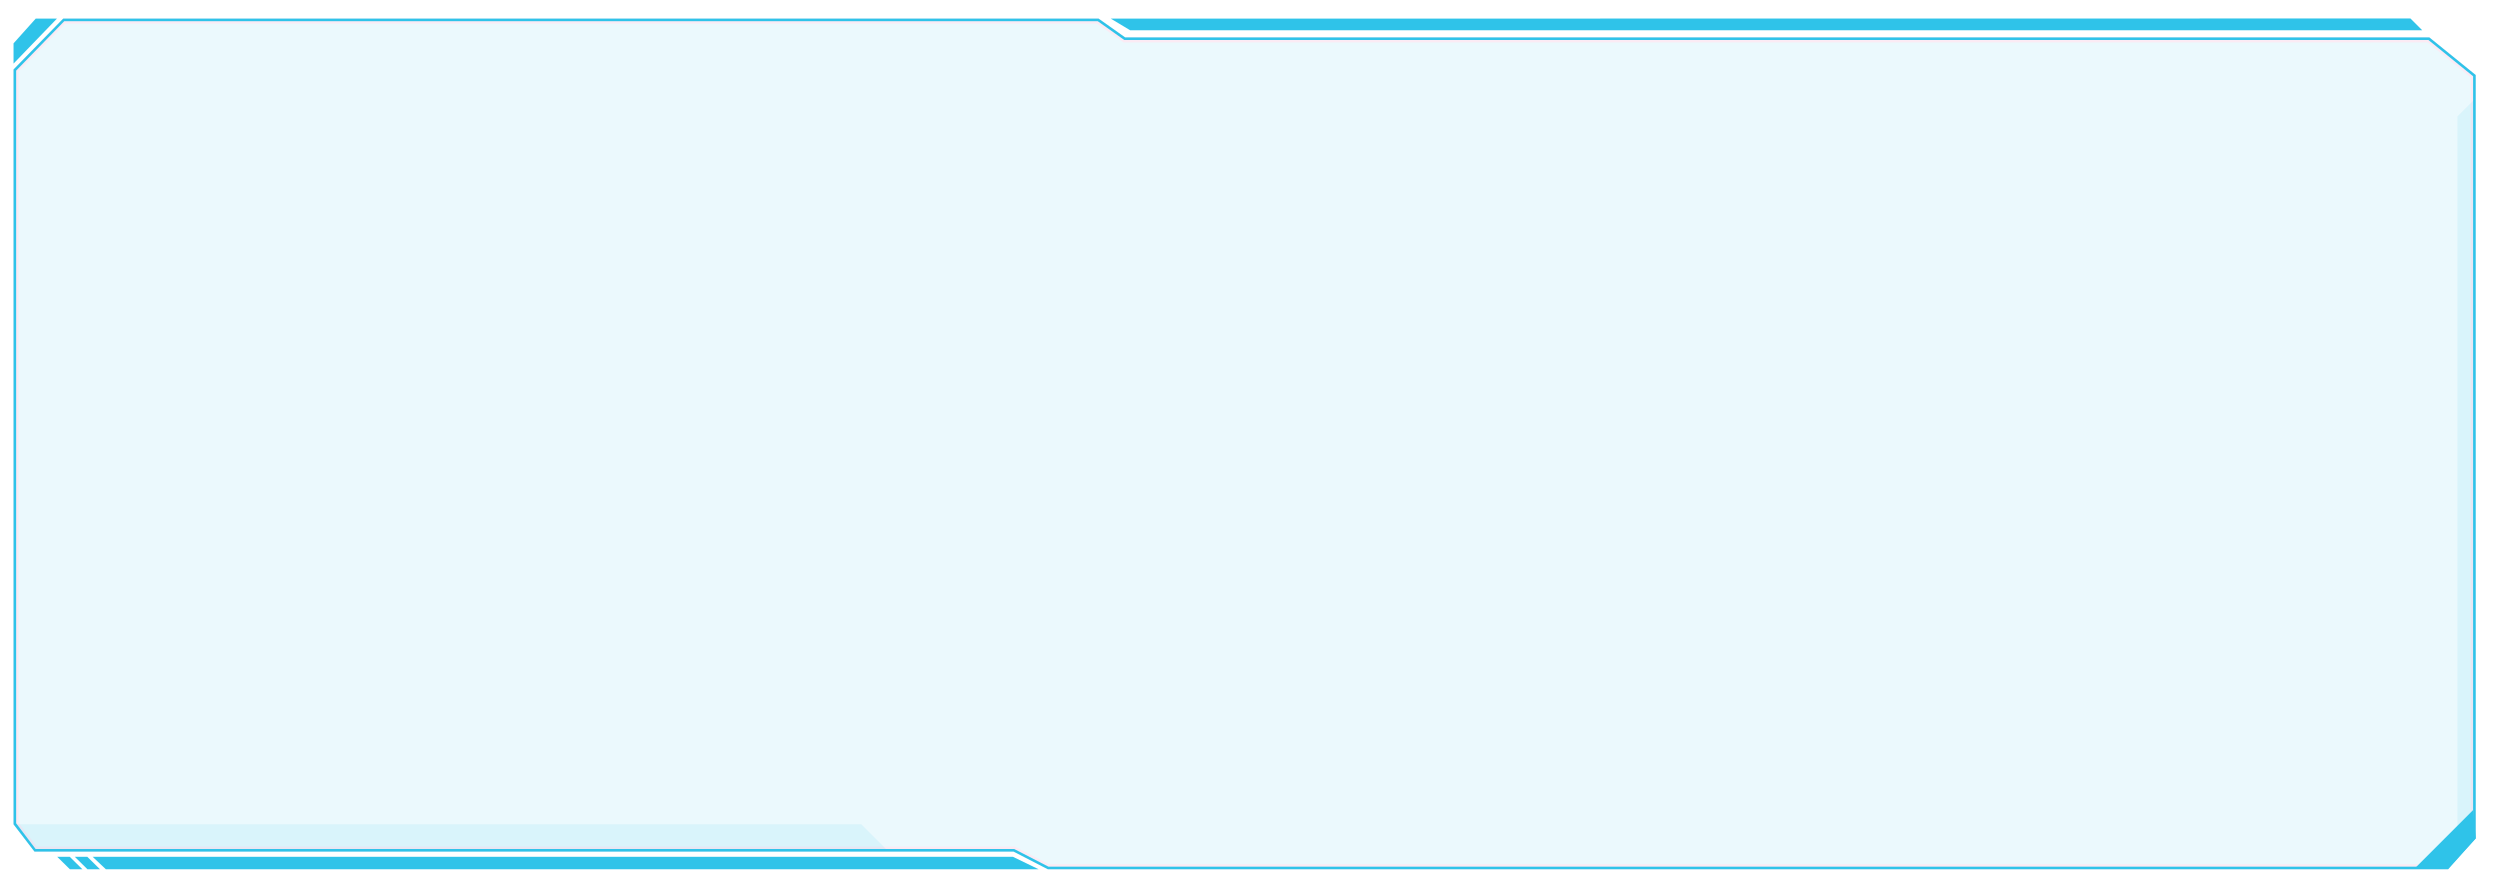
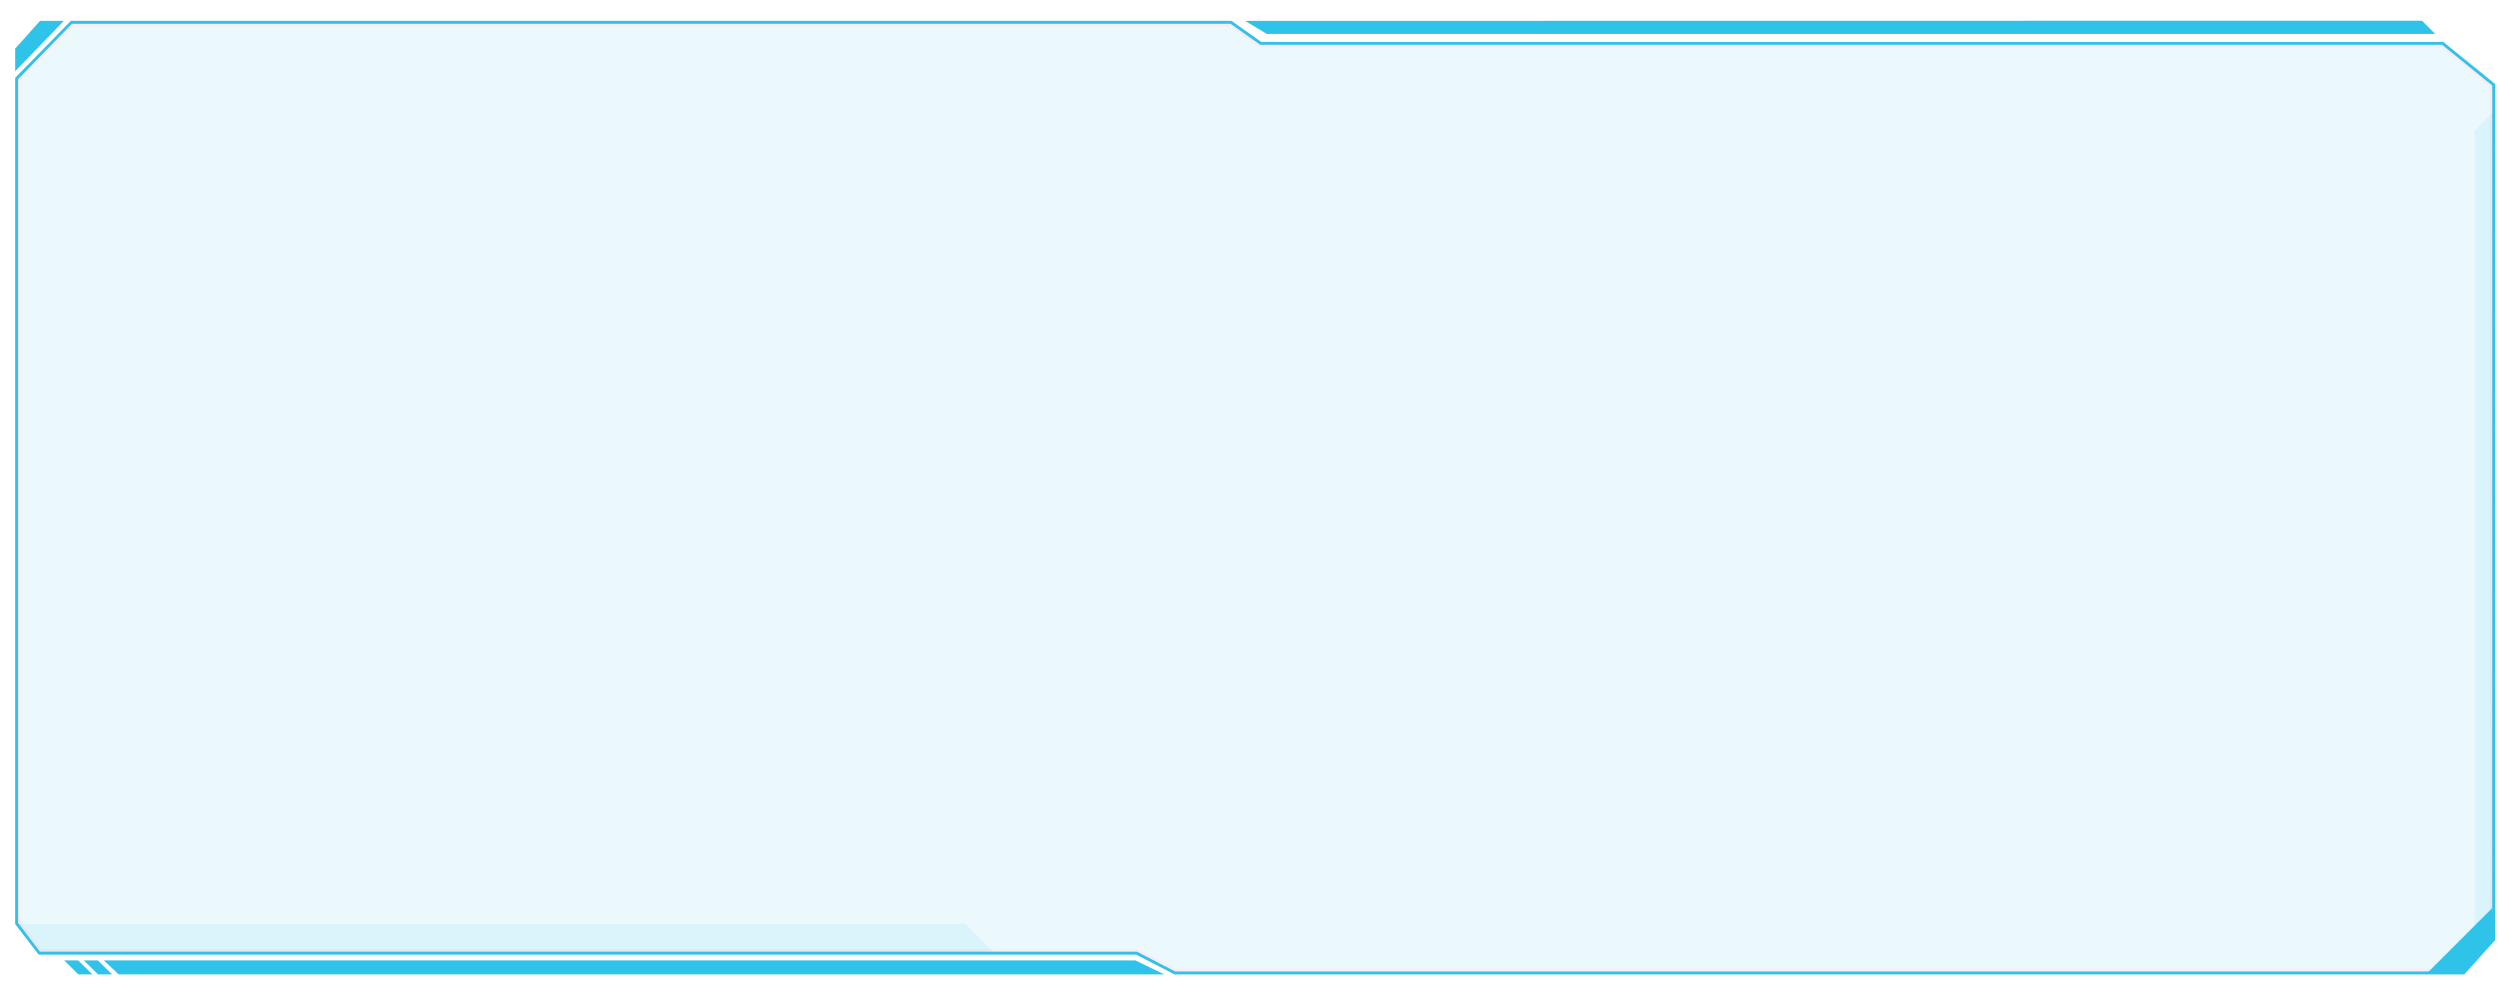
- <svg xmlns="http://www.w3.org/2000/svg" xml:space="preserve" width="500.5" height="176.5">
+ <svg xmlns="http://www.w3.org/2000/svg" xml:space="preserve" width="446.501" height="176.5">
  <g opacity=".1">
-     <path fill="#2FC3E9" d="m209.9 173.53-6.851-3.535H7.151l-3.941-5.136V14.114l9.651-9.886h206.923l5.305 3.756h261.087l8.961 7.27v152.399l-5.25 5.877z" />
-     <path fill="#D92F91" d="M219.625 4.728 224.67 8.3l.26.184H485.999l8.638 7.008v151.97l-4.974 5.568H210.021l-6.635-3.424-.216-.111H7.398l-3.688-4.806V14.317l9.362-9.59h206.553m.318-.999H12.651L2.71 13.91v151.119l4.194 5.466h196.023l6.851 3.535H490.11l5.526-6.187V15.016l-9.283-7.531H225.248l-5.305-3.757z" />
+     <path fill="#2FC3E9" d="m209.9 173.53-6.851-3.535H7.151l-3.94-5.136V14.114l9.65-9.886h206.924l5.305 3.756h211.087l8.961 7.27v152.398l-5.25 5.878H209.9z" />
+     <path fill="#D92F91" d="M219.625 4.728 224.67 8.3l.26.184h211.068l8.639 7.008v151.97l-4.975 5.568H210.021l-6.635-3.425-.216-.11H7.398l-3.688-4.806V14.317l9.361-9.59 206.554.001m.318-1H12.651L2.71 13.91v151.119l4.193 5.466h196.023l6.851 3.535H440.11l5.526-6.188V15.016l-9.283-7.531H225.248l-5.305-3.757z" />
  </g>
-   <path fill="#2FC3E9" d="m222.375 3.728 3.876 2.329h258.675l-2.358-2.358z" />
-   <path fill="#2FC3E9" d="m219.777 4.249 5.169 3.661.136.096h261.086l8.947 7.258v152.381l-5.238 5.864H209.904l-6.738-3.477-.111-.059H7.129l-3.896-5.153V14.138l9.624-9.889h206.92m.166-.521H12.651L2.71 13.91v151.119l4.194 5.466h196.023l6.851 3.535H490.11l5.526-6.187V15.016l-9.283-7.531H225.248l-5.305-3.757z" />
-   <g fill="#2FC3E9">
-     <path d="M18.544 171.526h184.235l5.158 2.504H21.196zM20.017 174.03h-2.504l-2.542-2.504h2.505zM16.5 174.03h-2.505l-2.541-2.504h2.504z" />
-   </g>
-   <path fill="#2FC3E9" d="M7.15 3.728h4.248L2.71 12.732V8.68z" />
-   <path fill="#2FC3E9" d="m495.414 19.877-3.426 3.426v148.298l3.703-3.705z" opacity=".1" />
-   <path fill="#2FC3E9" d="m495.119 162.17-11.713 11.714h6.704l5.527-6.04z" />
-   <path fill="#2FC3E9" d="M2.71 165.029h169.72l5.275 5.275H6.905z" opacity=".1" />
-   <defs opacity=".75">
-     <path id="a" d="M3.285 34.062v130.694l4.361 5.677 196.008-.317 6.623 3.785 273.411-.314 11.353-11.04V35.008l-8.831-6.623V0H2.654z" opacity=".75" />
-   </defs>
+   <path fill="#2FC3E9" d="m222.375 3.728 3.876 2.329h208.675l-2.358-2.358-210.193.029z" />
+   <path fill="#2FC3E9" d="m219.777 4.249 5.169 3.661.137.096h211.086l8.946 7.258v152.38l-5.237 5.864H209.904l-6.737-3.477-.111-.06H7.129l-3.896-5.152V14.138l9.624-9.889h206.92m.166-.521H12.651L2.71 13.91v151.119l4.193 5.466h196.023l6.851 3.535H440.11l5.526-6.188V15.016l-9.283-7.531H225.248l-5.305-3.757z" />
+   <path fill="#2FC3E9" d="M18.544 171.525h184.234l5.158 2.505H21.196l-2.652-2.505zm1.473 2.505h-2.504l-2.542-2.505h2.505l2.541 2.505zm-3.517 0h-2.505l-2.541-2.505h2.504l2.542 2.505zM7.15 3.728h4.248L2.71 12.732V8.68l4.44-4.952z" />
+   <path fill="#2FC3E9" d="m445.413 19.877-3.426 3.426v148.299l3.703-3.705-.277-148.02z" opacity=".1" />
+   <path fill="#2FC3E9" d="m445.118 162.17-11.713 11.714h6.704l5.527-6.04-.518-5.674z" />
+   <path fill="#2FC3E9" d="M2.71 165.029h169.72l5.275 5.275H6.905l-4.195-5.275z" opacity=".1" />
</svg>
